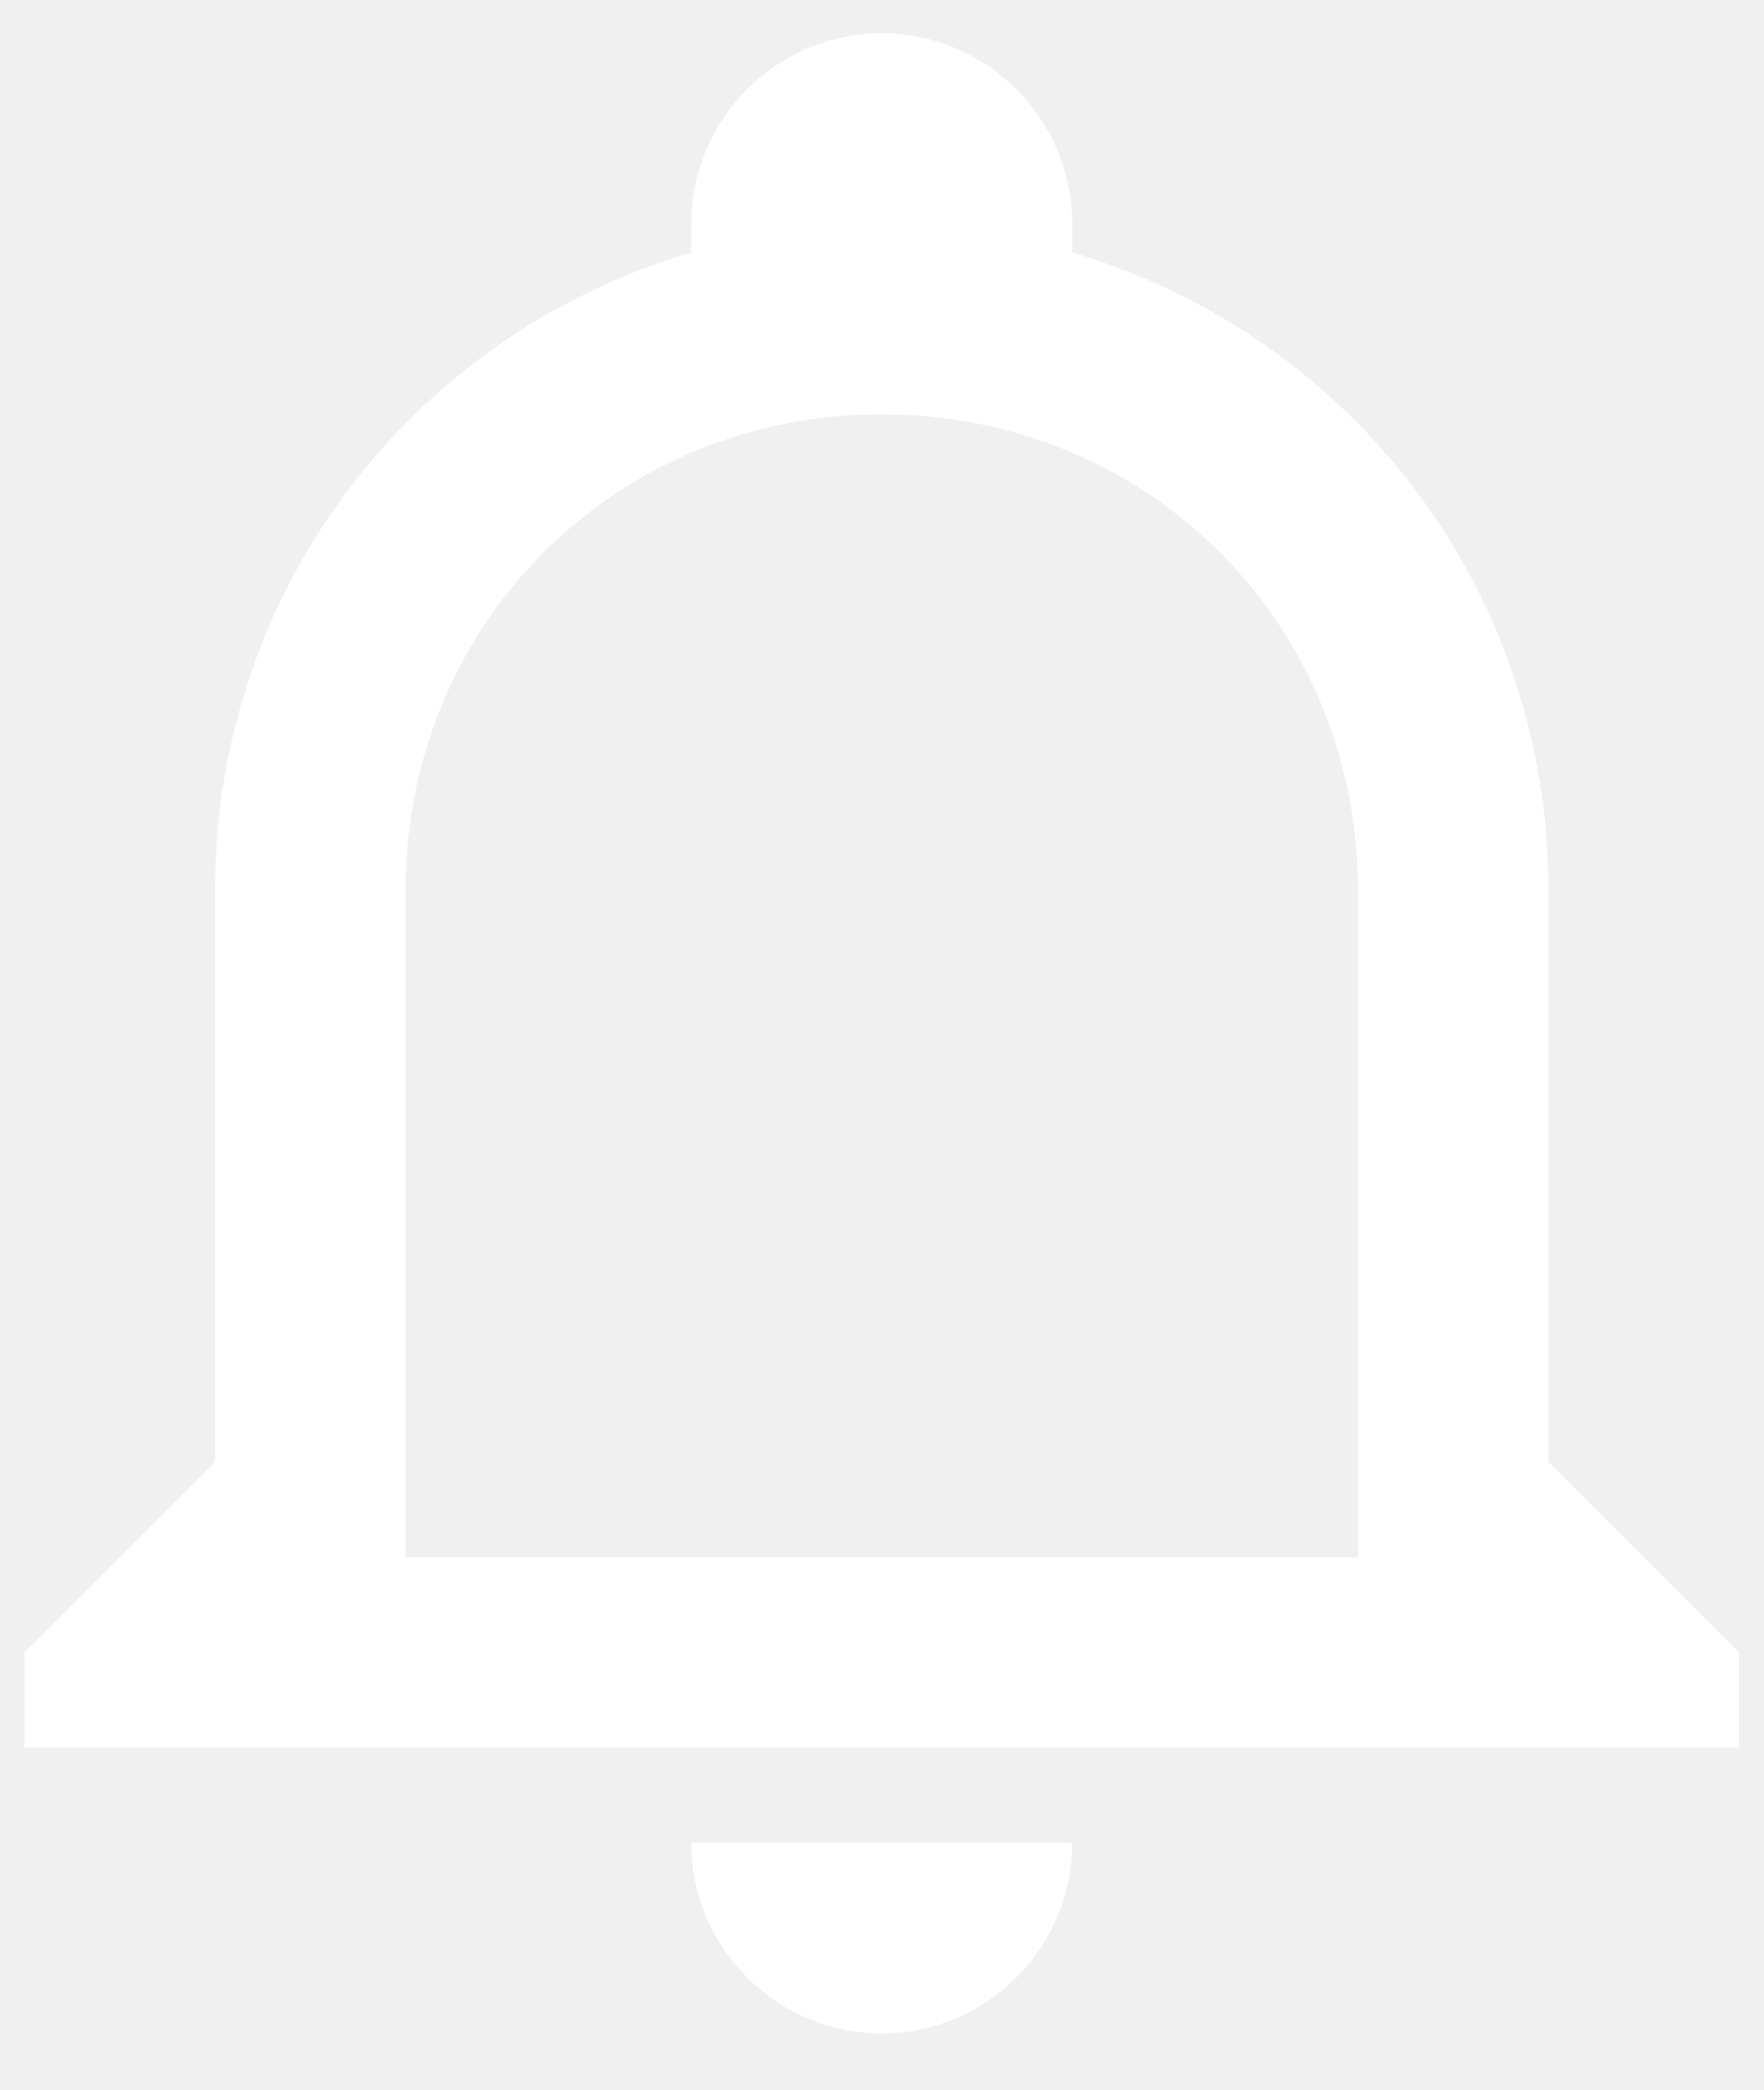
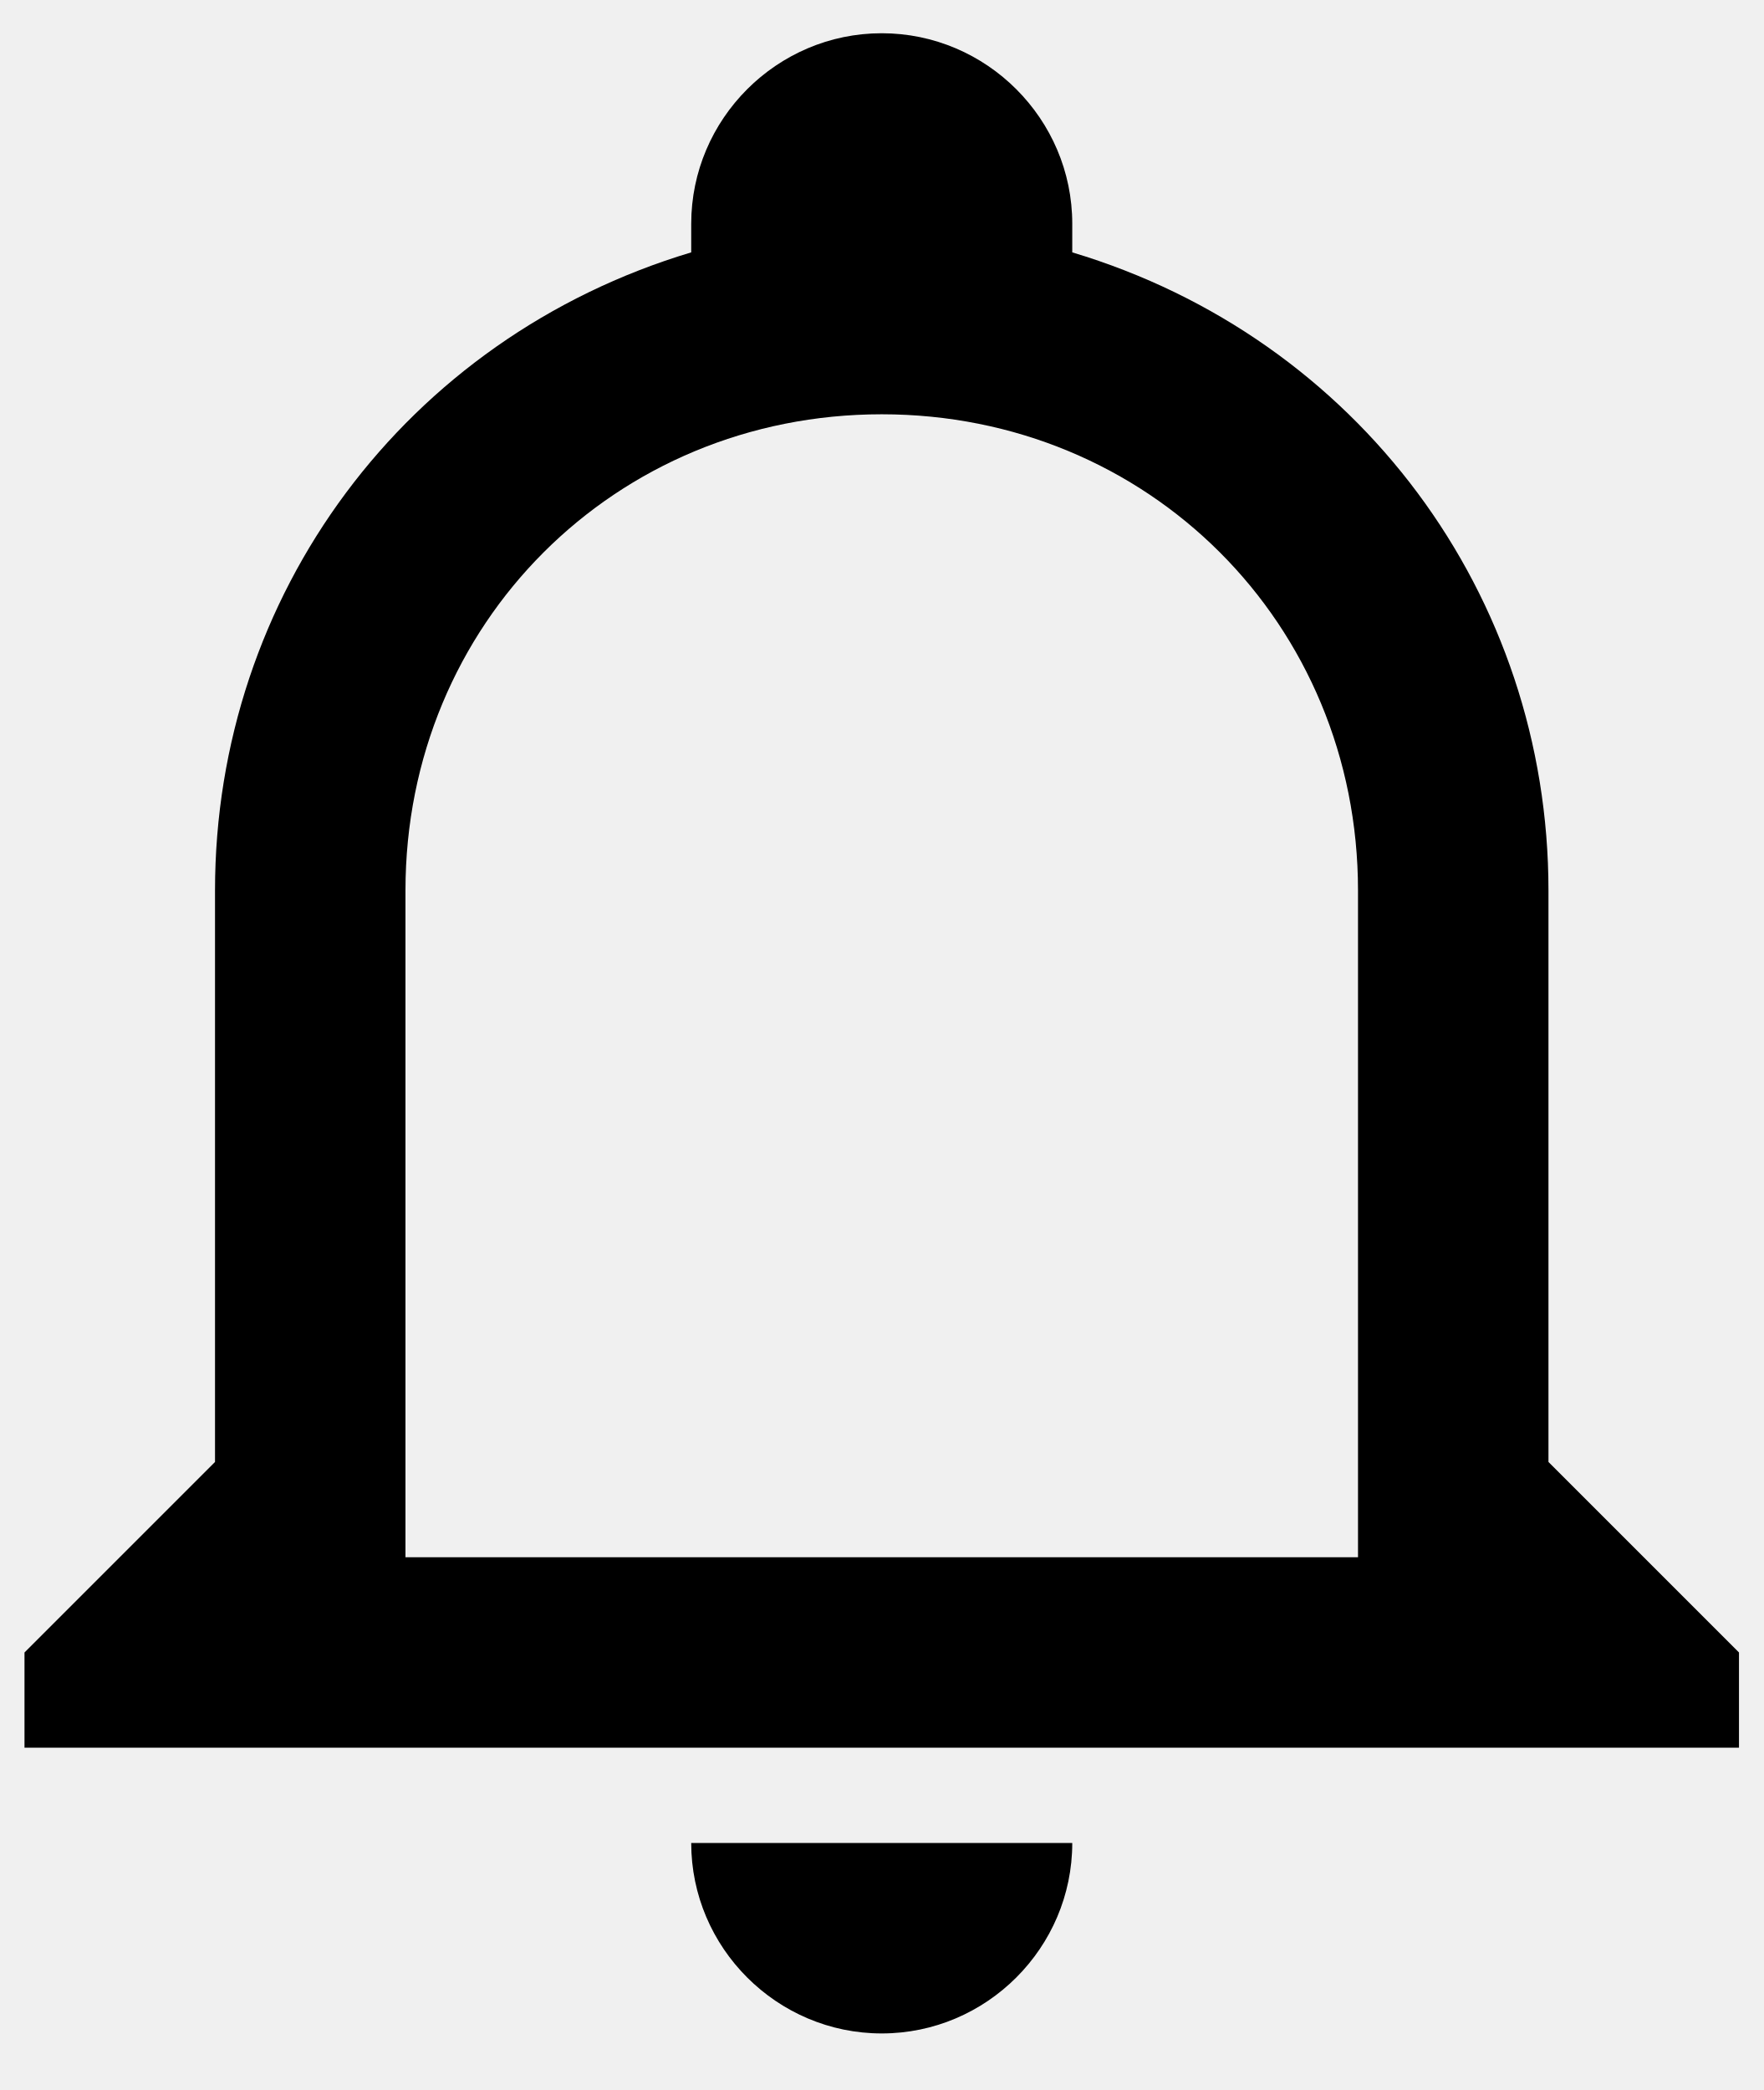
<svg xmlns="http://www.w3.org/2000/svg" width="27" height="32" viewBox="0 0 27 32" fill="none">
-   <path d="M10.583 28.218H16.417C16.417 29.822 15.104 31.134 13.5 31.134C11.896 31.134 10.583 29.822 10.583 28.218ZM26.625 25.301V26.759H0.375V25.301L3.292 22.384V13.634C3.292 9.114 6.208 5.176 10.583 3.864V3.426C10.583 1.822 11.896 0.509 13.5 0.509C15.104 0.509 16.417 1.822 16.417 3.426V3.864C20.792 5.176 23.708 9.114 23.708 13.634V22.384L26.625 25.301ZM20.792 13.634C20.792 9.551 17.583 6.343 13.5 6.343C9.417 6.343 6.208 9.551 6.208 13.634V23.843H20.792V13.634Z" fill="white" />
+   <path d="M10.583 28.218H16.417C16.417 29.822 15.104 31.134 13.5 31.134C11.896 31.134 10.583 29.822 10.583 28.218ZM26.625 25.301V26.759H0.375V25.301L3.292 22.384V13.634C3.292 9.114 6.208 5.176 10.583 3.864V3.426C10.583 1.822 11.896 0.509 13.5 0.509C15.104 0.509 16.417 1.822 16.417 3.426V3.864C20.792 5.176 23.708 9.114 23.708 13.634V22.384L26.625 25.301ZM20.792 13.634C20.792 9.551 17.583 6.343 13.5 6.343C9.417 6.343 6.208 9.551 6.208 13.634V23.843H20.792V13.634Z" fill="currentColor" />
</svg>
